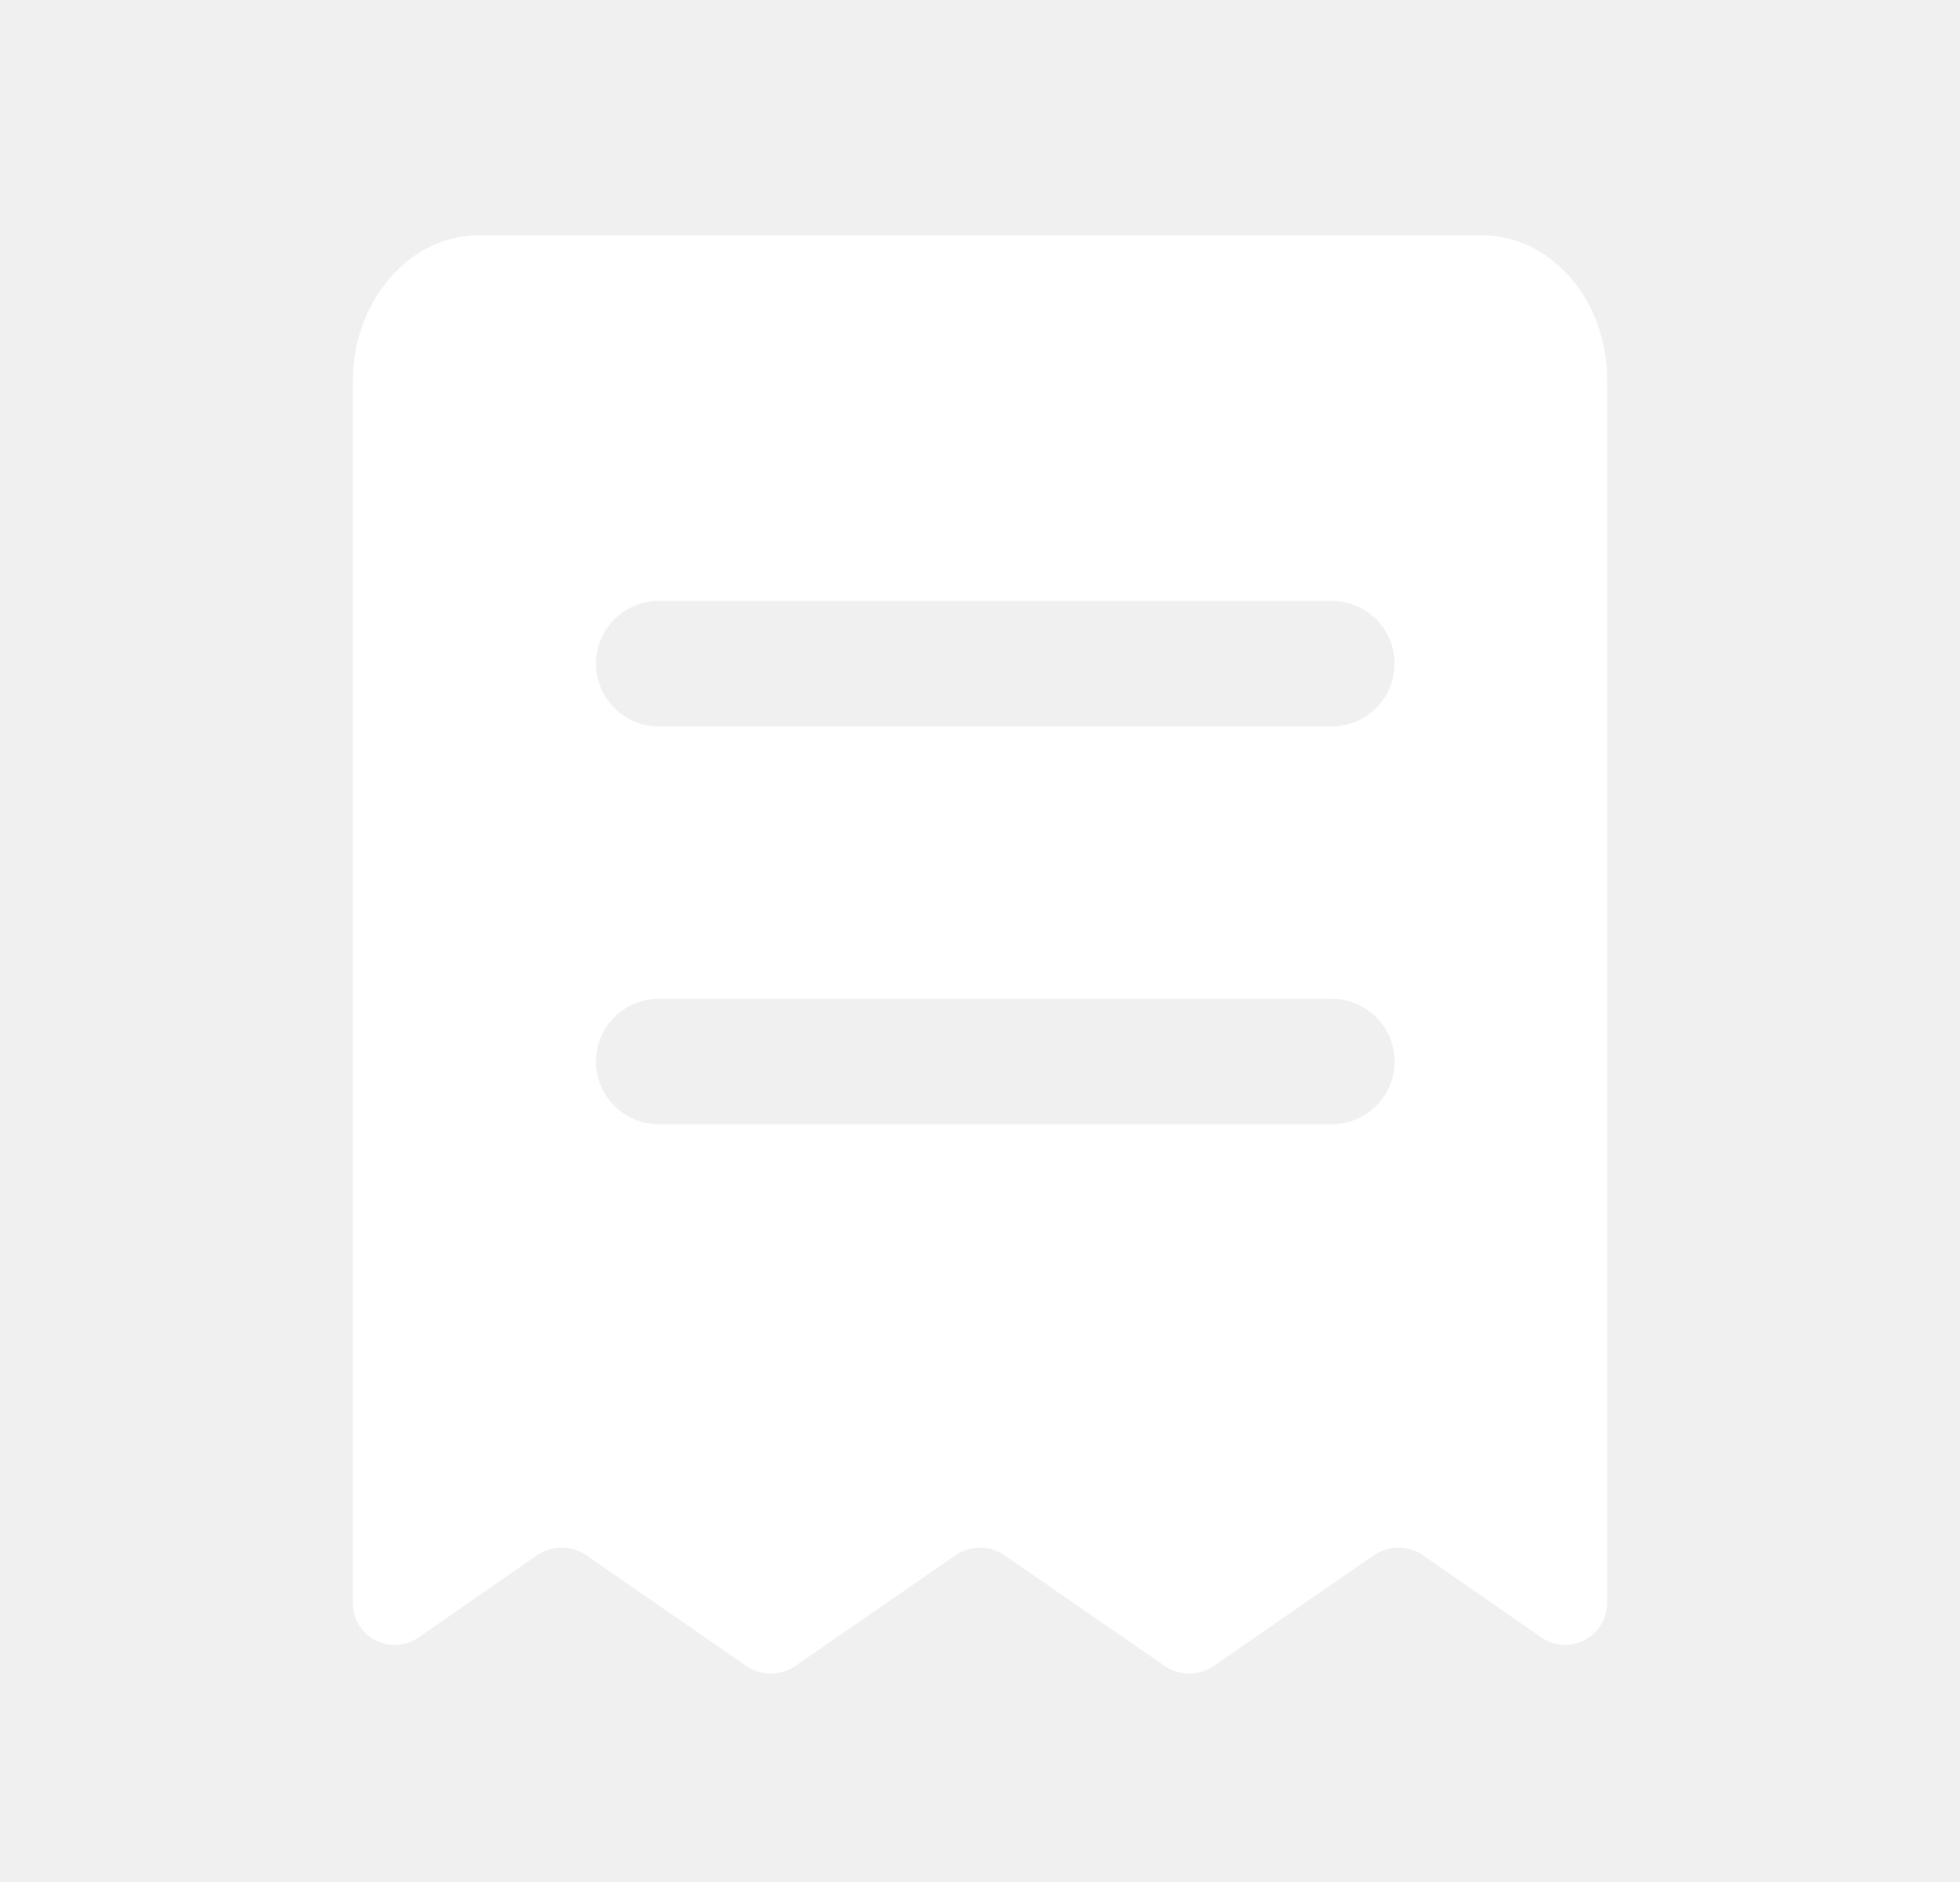
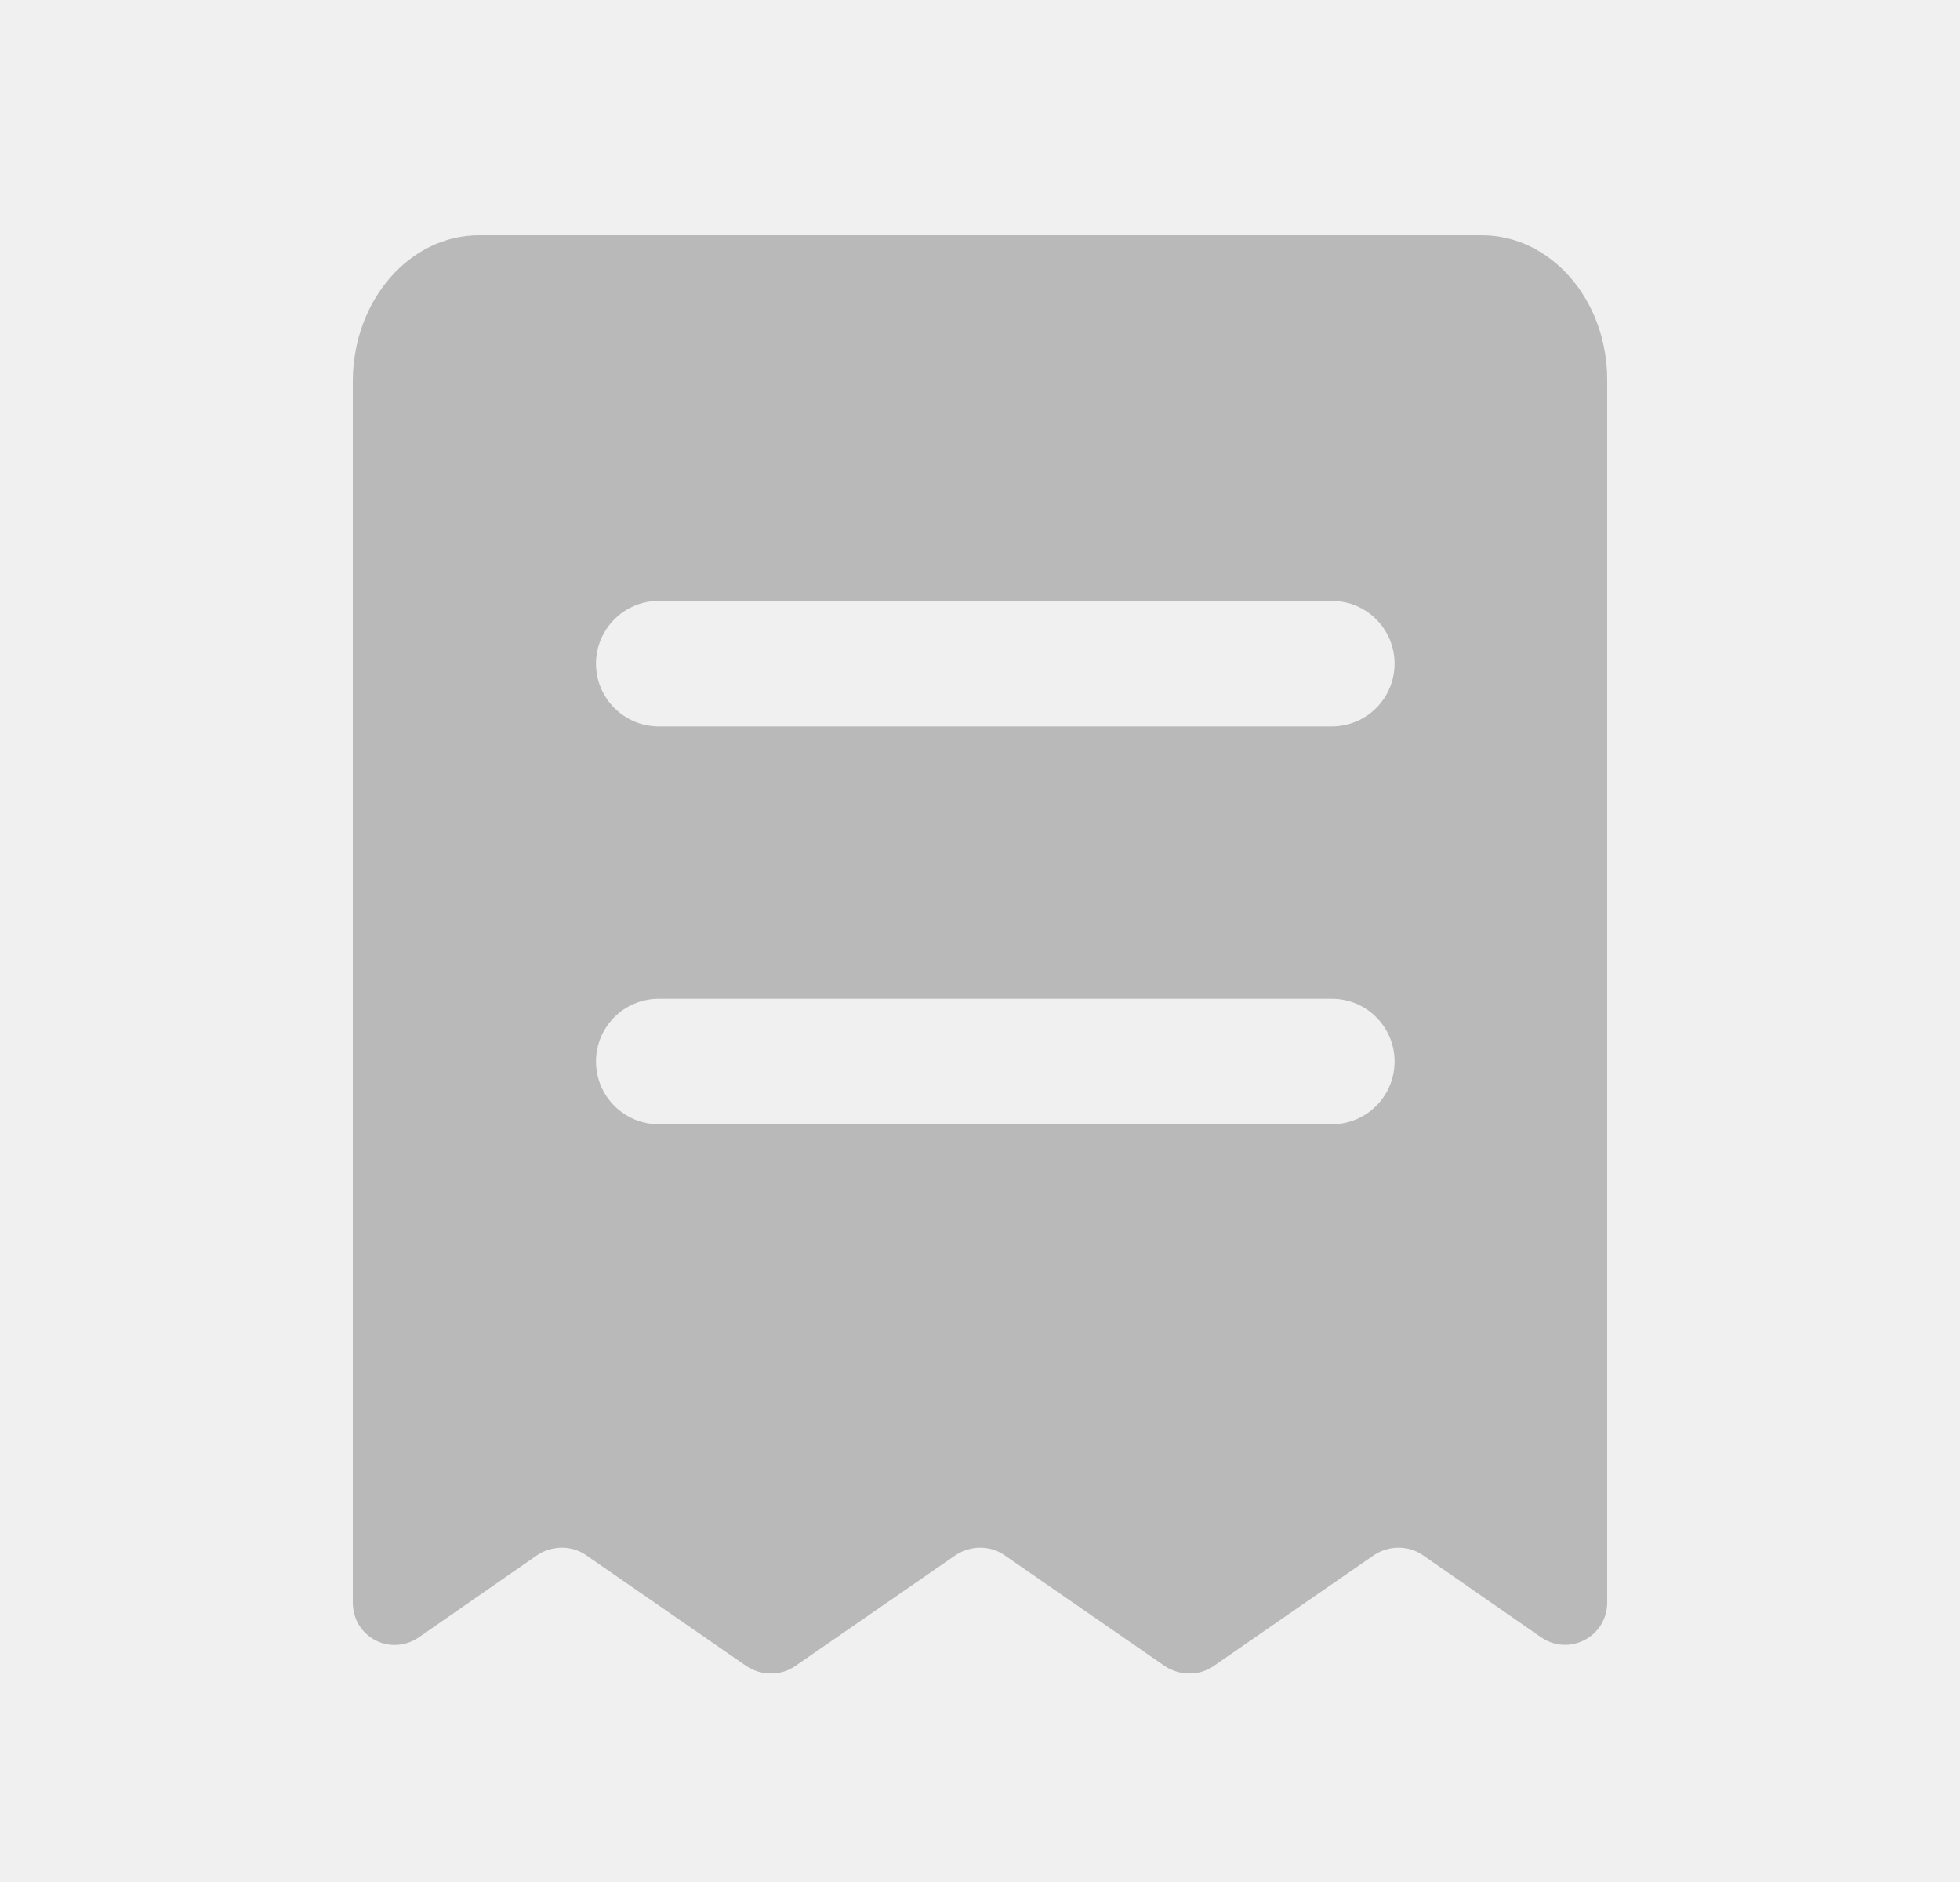
<svg xmlns="http://www.w3.org/2000/svg" width="25" height="24" viewBox="0 0 25 24" fill="none">
-   <path fill-rule="evenodd" clip-rule="evenodd" d="M6.109 3H18.901C19.781 3 20.5 3.823 20.5 4.846V20.435C20.5 20.871 20.017 21.126 19.658 20.88L18.144 19.829C17.964 19.706 17.718 19.706 17.529 19.829L15.476 21.249C15.296 21.372 15.05 21.372 14.861 21.249L12.807 19.829C12.628 19.706 12.382 19.706 12.193 19.829L10.139 21.249C9.959 21.372 9.713 21.372 9.524 21.249L7.471 19.829C7.291 19.706 7.045 19.706 6.856 19.829L5.342 20.88C4.983 21.126 4.5 20.88 4.5 20.435V4.846C4.509 3.823 5.229 3 6.109 3ZM7.602 8.463C7.602 8.022 7.961 7.663 8.402 7.663H16.988C17.43 7.663 17.788 8.022 17.788 8.463C17.788 8.905 17.43 9.263 16.988 9.263H8.402C7.961 9.263 7.602 8.905 7.602 8.463ZM8.402 12.737C7.961 12.737 7.602 13.095 7.602 13.537C7.602 13.979 7.961 14.337 8.402 14.337H16.988C17.43 14.337 17.788 13.979 17.788 13.537C17.788 13.095 17.43 12.737 16.988 12.737H8.402Z" fill="white" />
+   <path fill-rule="evenodd" clip-rule="evenodd" d="M6.109 3H18.901C19.781 3 20.5 3.823 20.5 4.846V20.435C20.5 20.871 20.017 21.126 19.658 20.88L18.144 19.829C17.964 19.706 17.718 19.706 17.529 19.829L15.476 21.249C15.296 21.372 15.05 21.372 14.861 21.249L12.807 19.829C12.628 19.706 12.382 19.706 12.193 19.829L10.139 21.249C9.959 21.372 9.713 21.372 9.524 21.249L7.471 19.829C7.291 19.706 7.045 19.706 6.856 19.829L5.342 20.88C4.983 21.126 4.5 20.88 4.5 20.435V4.846C4.509 3.823 5.229 3 6.109 3ZM7.602 8.463C7.602 8.022 7.961 7.663 8.402 7.663H16.988C17.43 7.663 17.788 8.022 17.788 8.463C17.788 8.905 17.43 9.263 16.988 9.263H8.402C7.961 9.263 7.602 8.905 7.602 8.463ZM8.402 12.737C7.961 12.737 7.602 13.095 7.602 13.537C7.602 13.979 7.961 14.337 8.402 14.337H16.988C17.43 14.337 17.788 13.979 17.788 13.537C17.788 13.095 17.43 12.737 16.988 12.737H8.402Z" fill="#B9B9BA" />
</svg>
